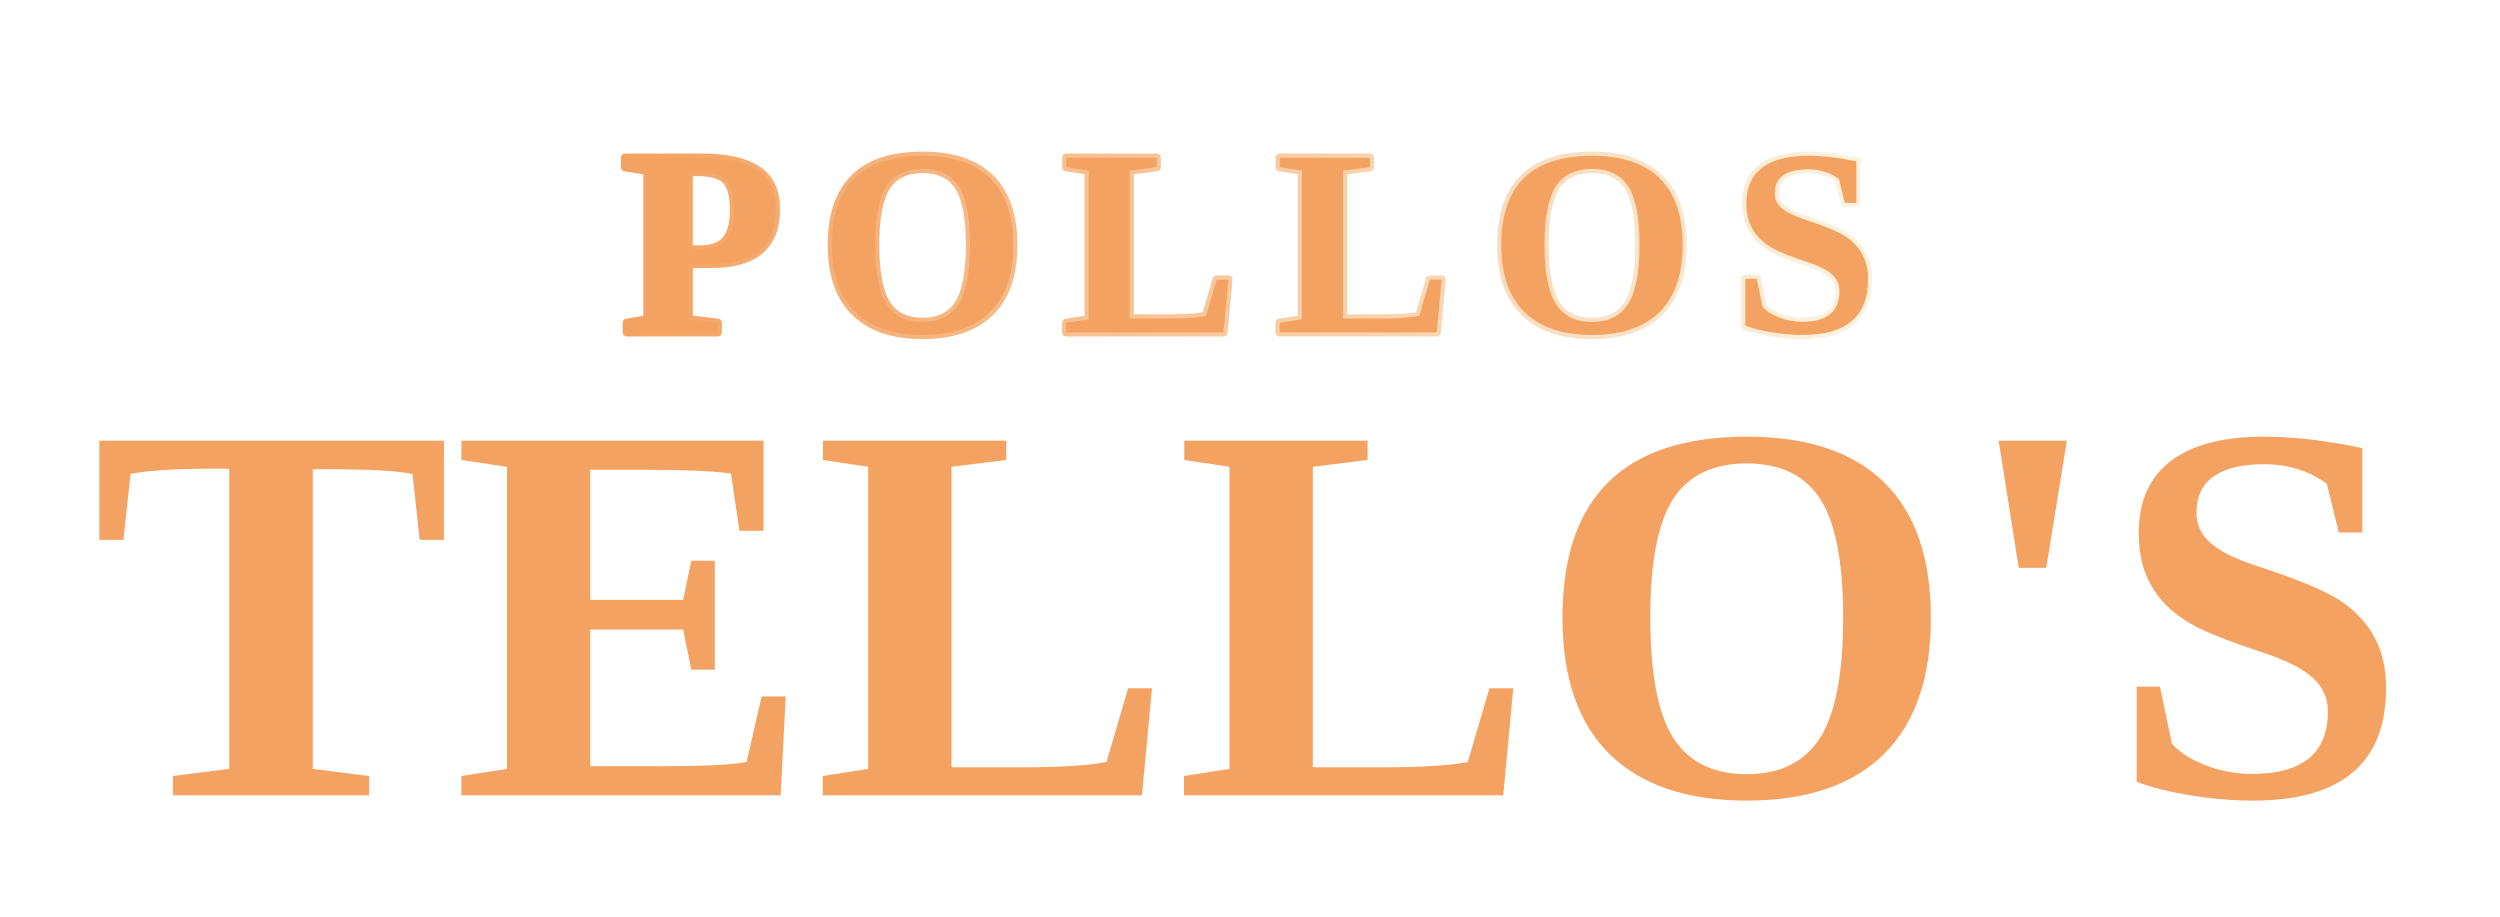
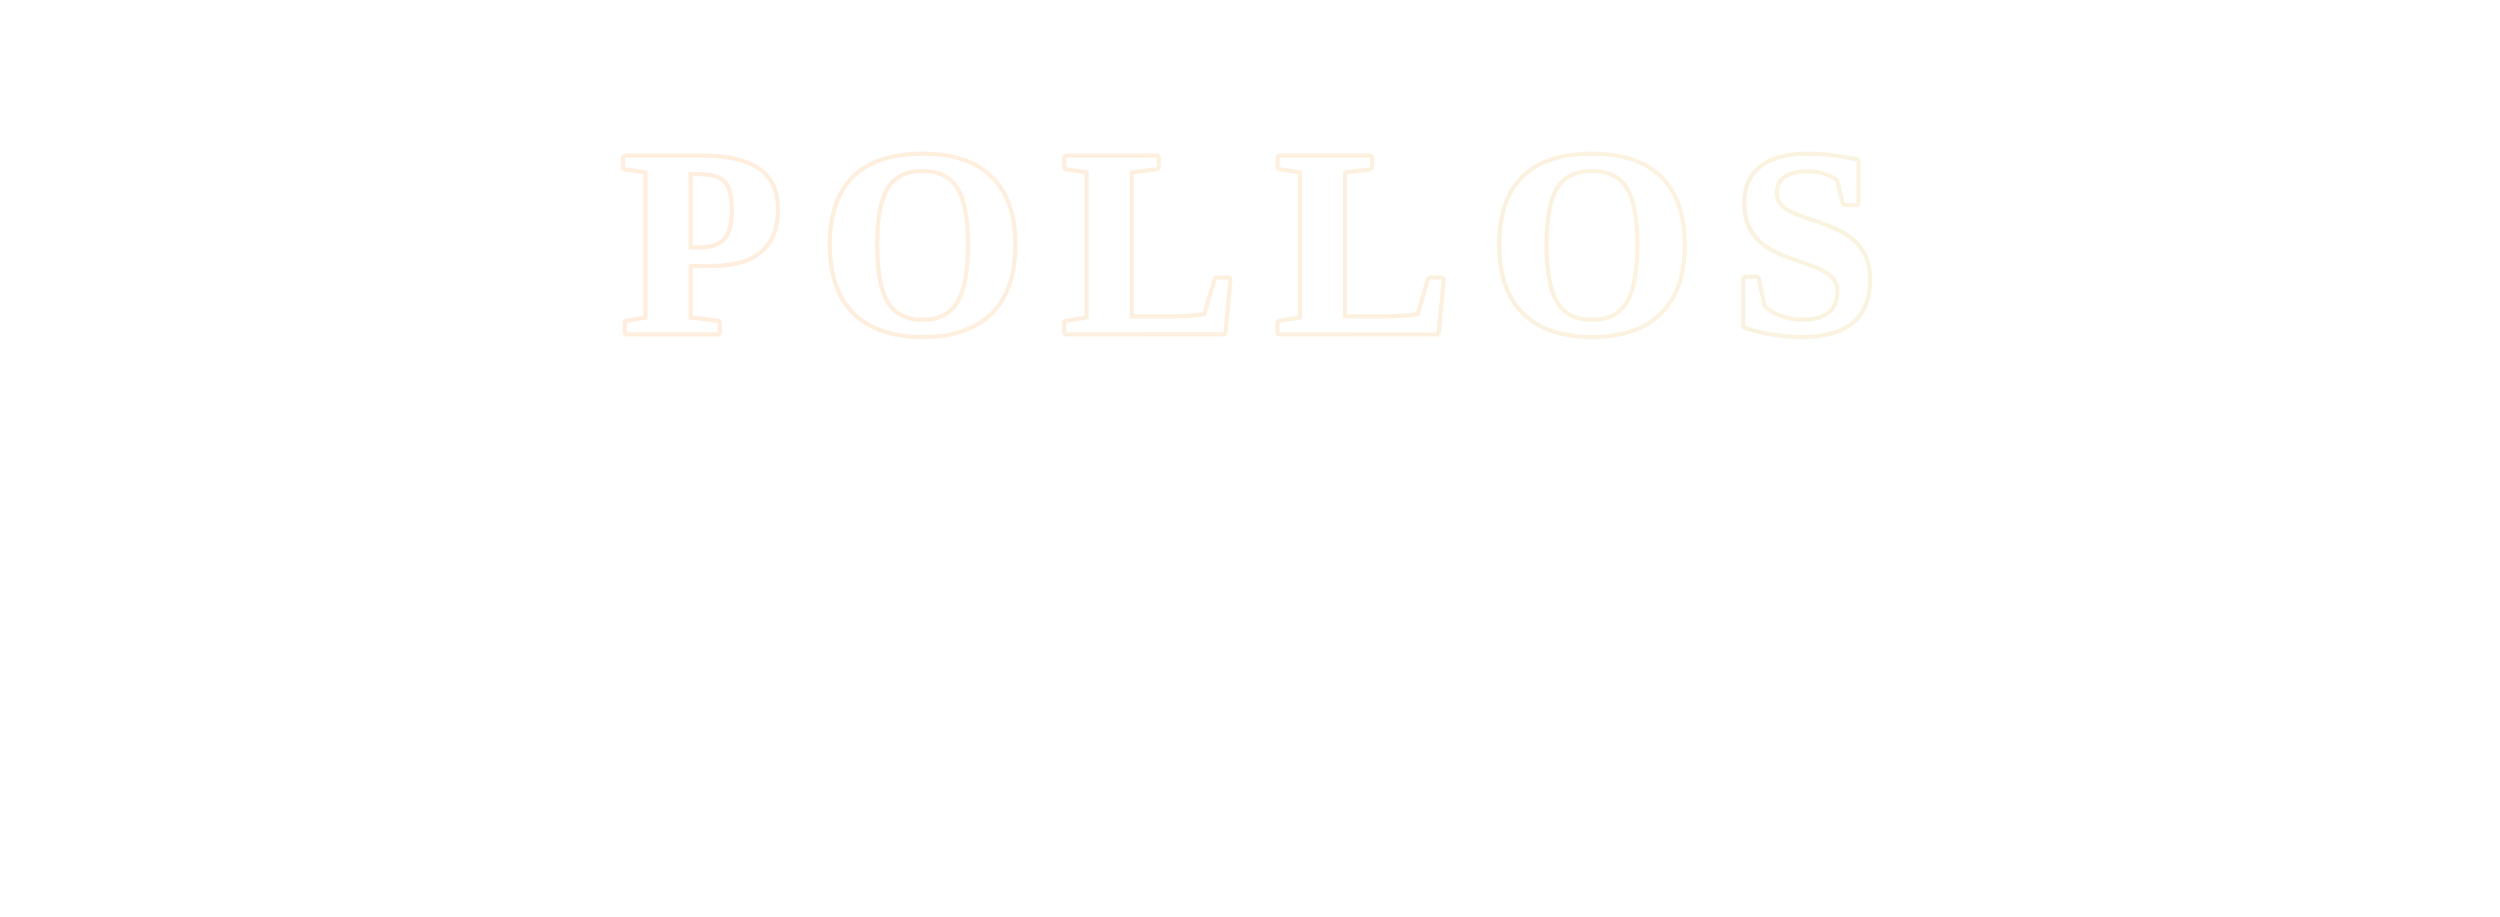
<svg xmlns="http://www.w3.org/2000/svg" viewBox="0 0 600 220">
  <defs>
    <linearGradient id="orangeStrokeDark" x1="0%" y1="0%" x2="100%" y2="0%">
-       <stop offset="0%" stop-color="#F4A261" />
+       <stop offset="0%" stop-color="#ffeddeff" />
      <stop offset="100%" stop-color="#FAF3E0" />
    </linearGradient>
  </defs>
  <rect width="100%" height="100%" fill="transparent" />
-   <text x="50%" y="28%" text-anchor="middle" dominant-baseline="middle" font-family="'Playfair Display', 'Times New Roman', serif" font-size="64" font-weight="900" fill="#F4A261" stroke="url(#orangeStrokeDark)" stroke-width="2" stroke-linejoin="round" paint-order="stroke fill" letter-spacing="8.5">
+   <text x="50%" y="28%" text-anchor="middle" dominant-baseline="middle" font-family="'Playfair Display', 'Times New Roman', serif" font-size="64" font-weight="900" fill="#ffffffff" stroke="url(#orangeStrokeDark)" stroke-width="2" stroke-linejoin="round" paint-order="stroke fill" letter-spacing="8.5">
    POLLOS
  </text>
-   <text x="50%" y="70%" text-anchor="middle" dominant-baseline="middle" font-family="'Playfair Display', 'Times New Roman', serif" font-size="130" font-weight="900" fill="#F4A261" stroke="url(#orangeStrokeDark)" stroke-width="0" stroke-linejoin="round" paint-order="stroke fill">
+   <text x="50%" y="70%" text-anchor="middle" dominant-baseline="middle" font-family="'Playfair Display', 'Times New Roman', serif" font-size="130" font-weight="900" fill="#ffffffff" stroke="url(#orangeStrokeDark)" stroke-width="0" stroke-linejoin="round" paint-order="stroke fill">
    TELLO'S
  </text>
</svg>
